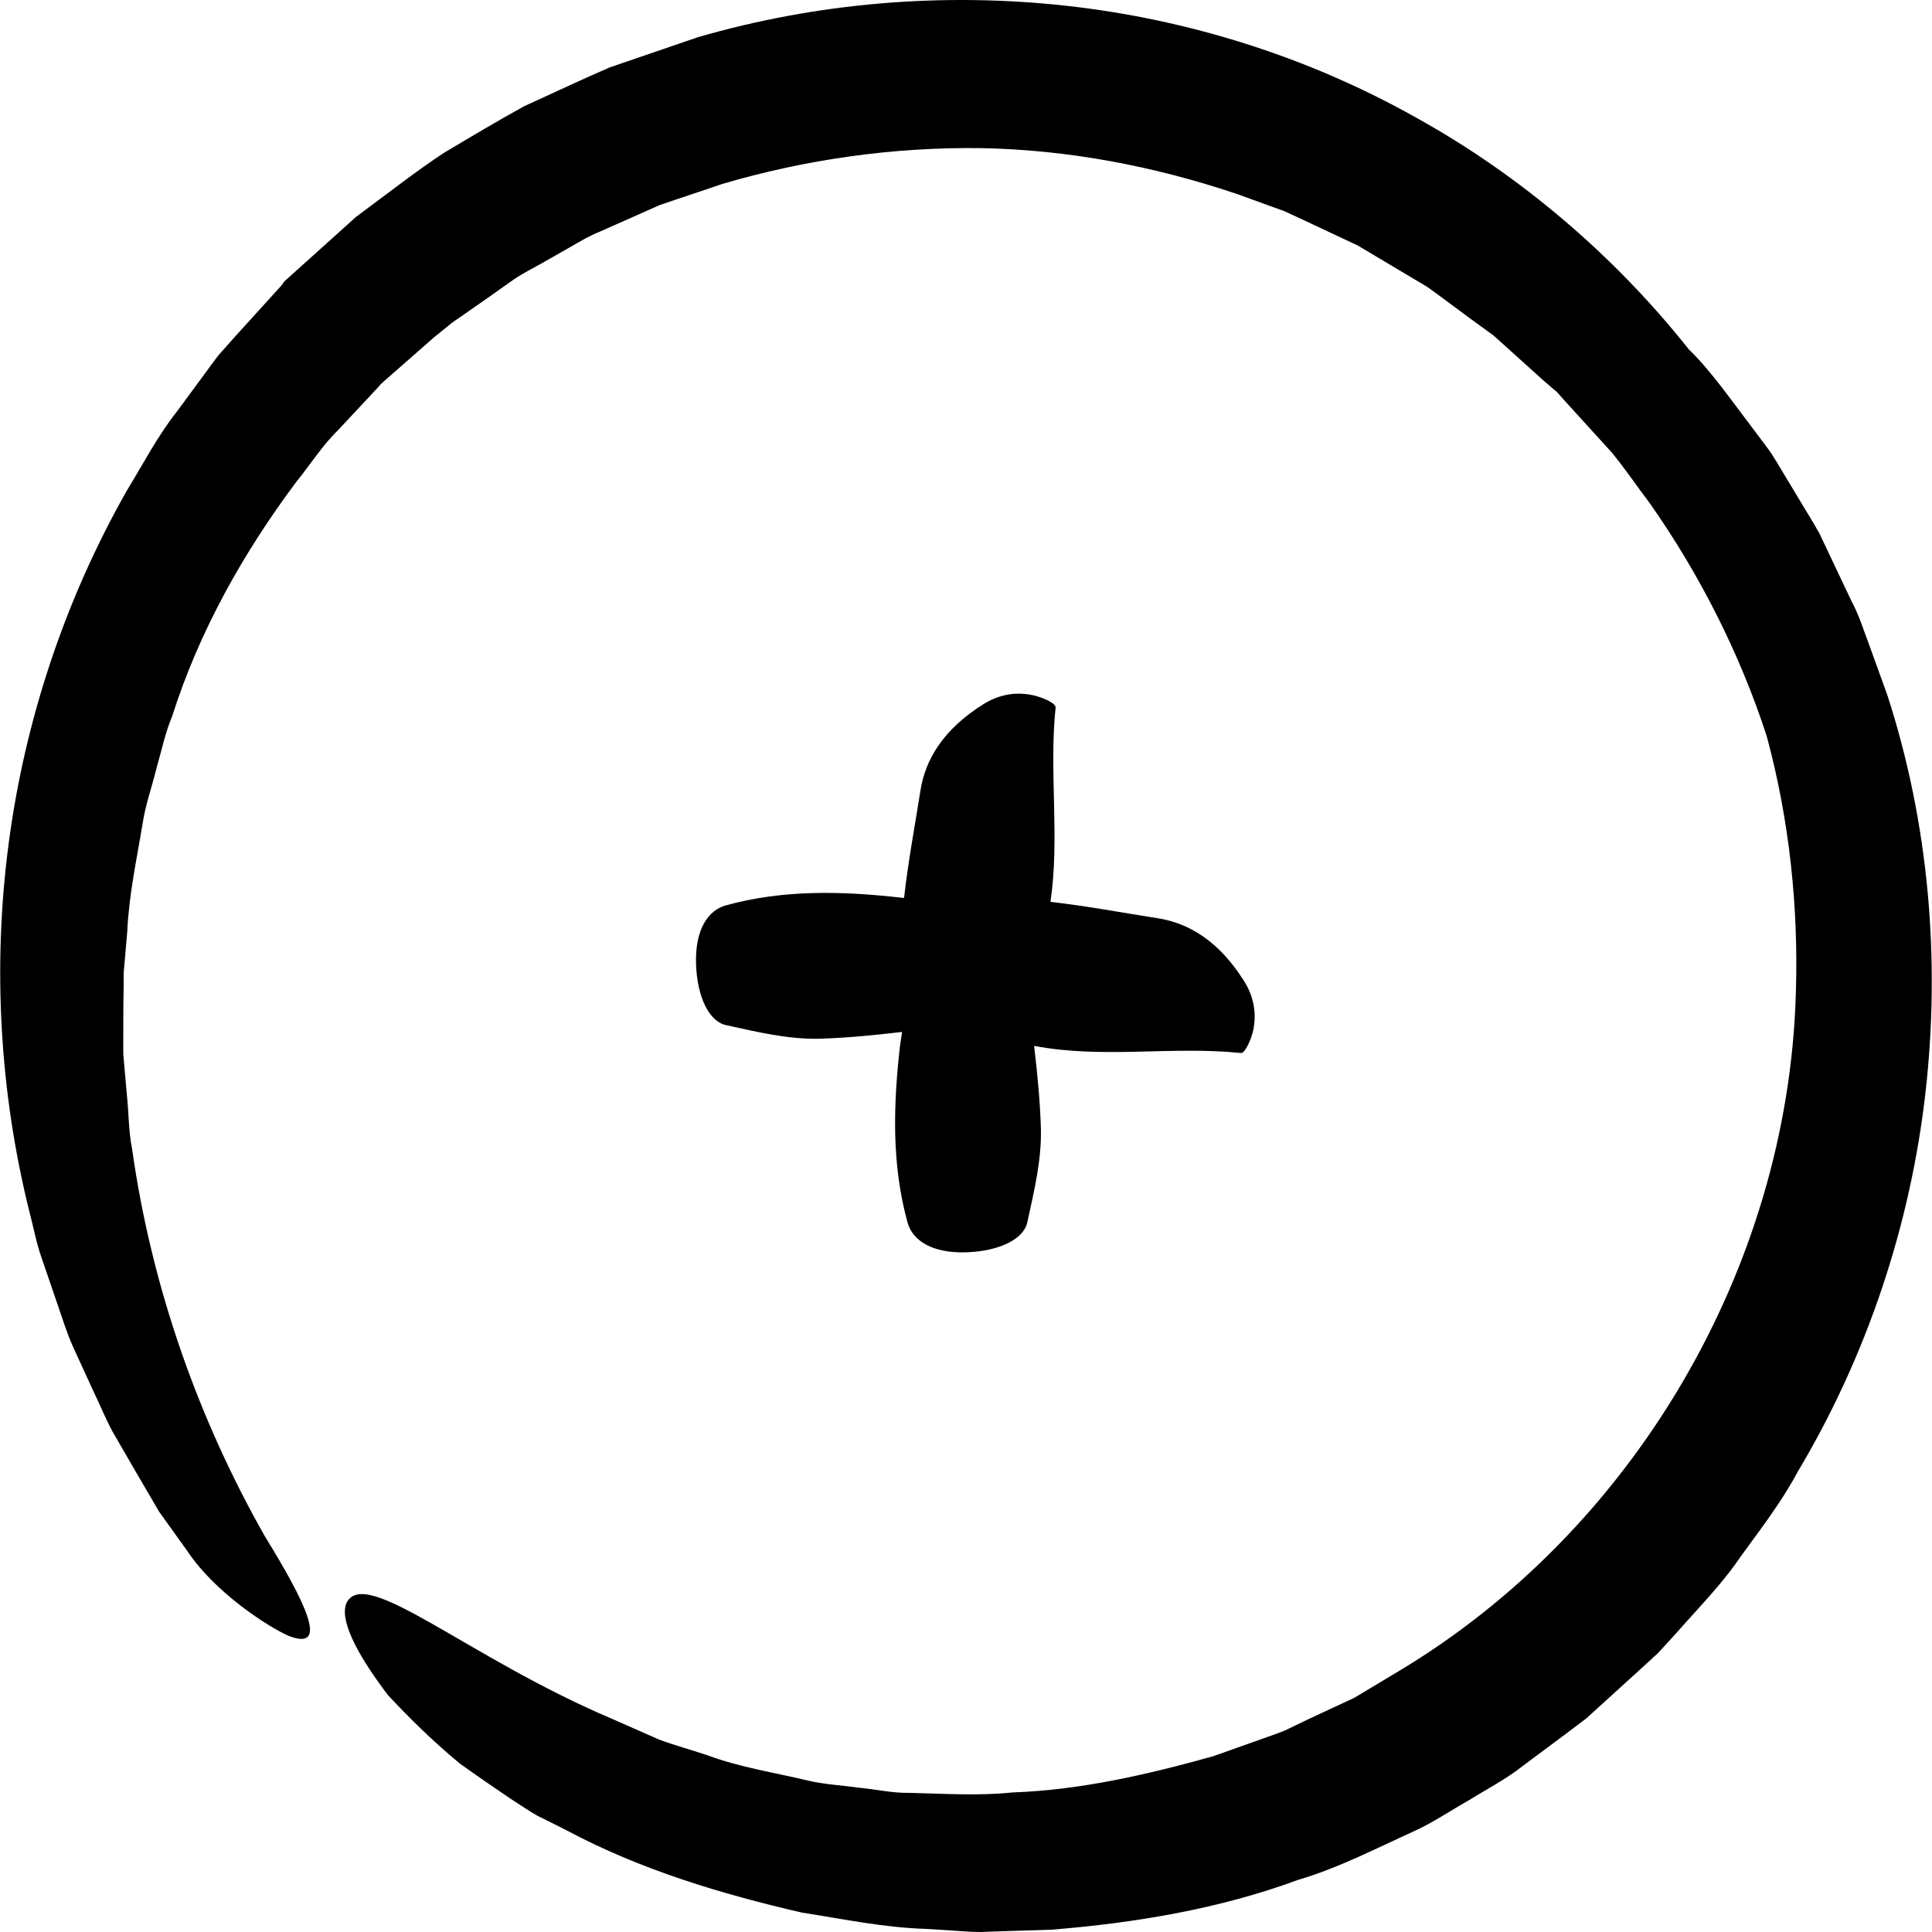
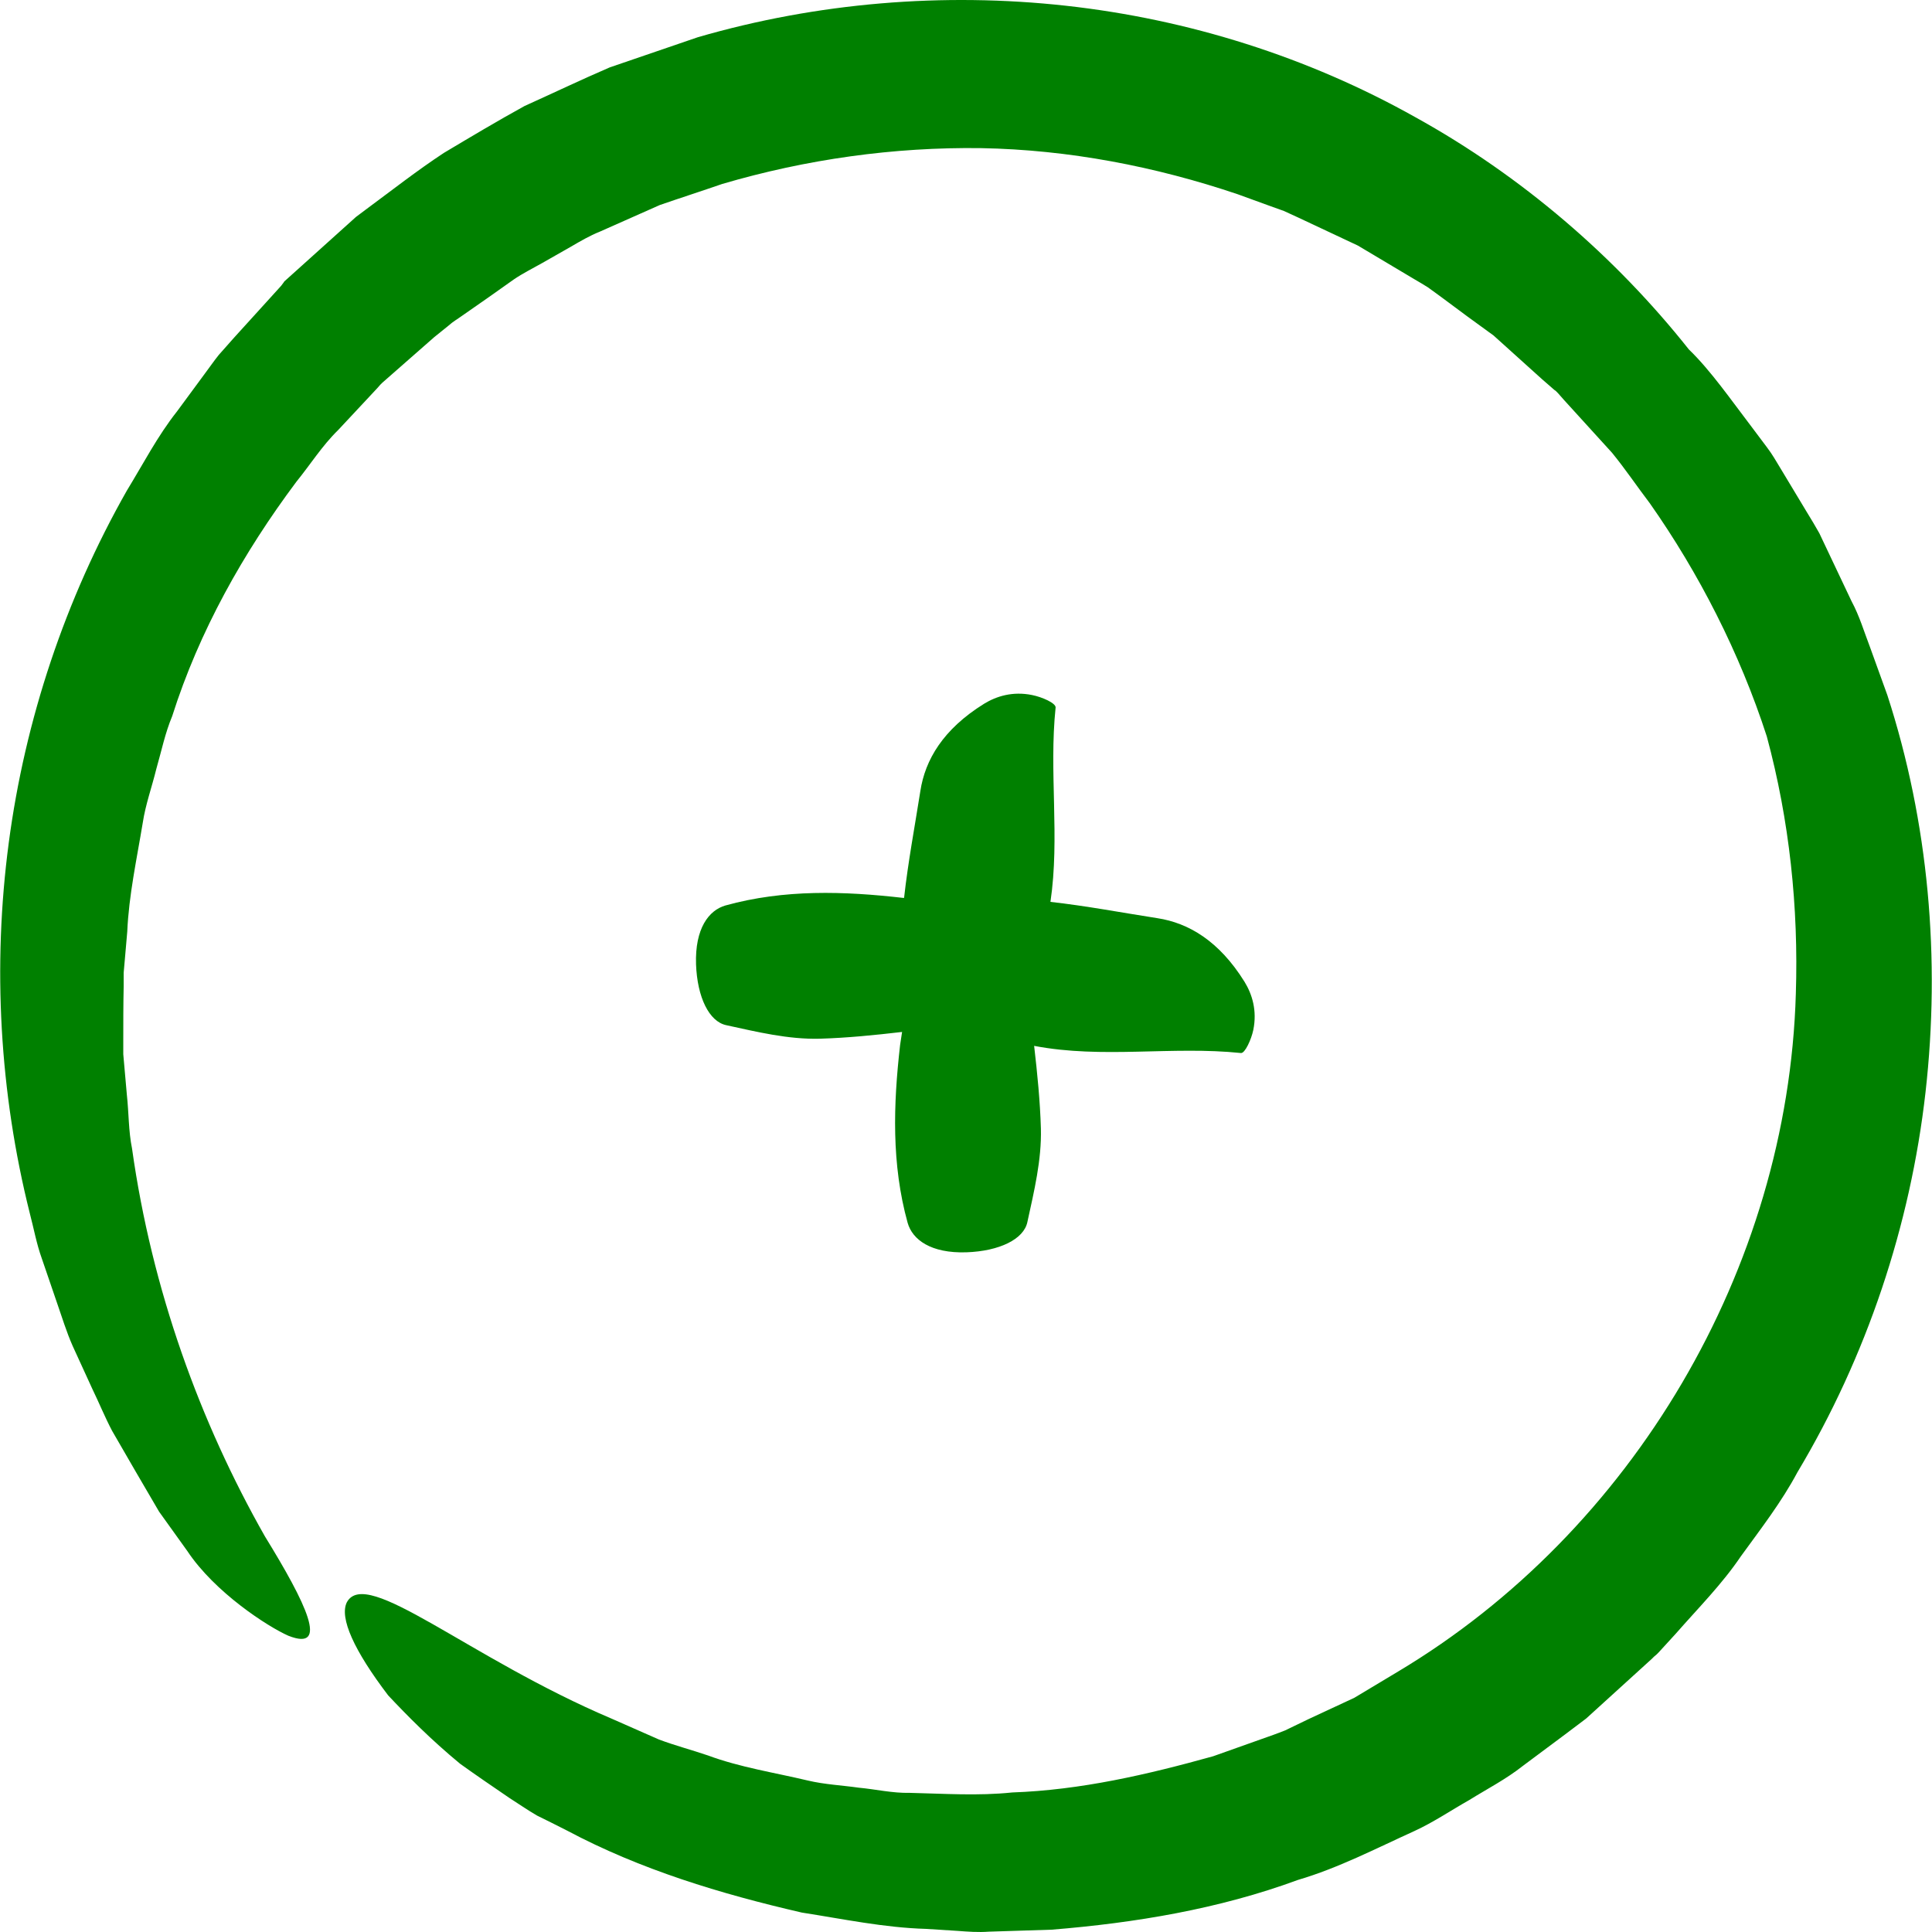
- <svg xmlns="http://www.w3.org/2000/svg" version="1.1" id="Capa_1" x="0px" y="0px" viewBox="0 0 485.726 485.726" style="enable-background:new 0 0 485.726 485.726;" xml:space="preserve">
+ <svg xmlns="http://www.w3.org/2000/svg" version="1.1" id="Capa_1" x="0px" y="0px" viewBox="0 0 485.726 485.726" style="fill: green;" xml:space="preserve">
  <g>
    <g>
      <path d="M153.893,432.143c-36.3-15.4-61.8-38.4-66.7-29.3c-1.9,3.9,1.8,12.1,10.4,23.4c4.8,5.1,10.7,11.1,18.1,17.2    c3.9,2.8,8,5.6,12.4,8.6c2.2,1.4,4.5,3,6.9,4.4c2.5,1.2,5,2.5,7.6,3.8c18.4,9.8,38.6,15.9,59,20.6c10.3,1.6,20.7,3.8,31.2,4.1    l7.9,0.5c2.6,0.2,5.3,0.4,7.9,0.2l15.8-0.5c21-1.7,42.1-5.2,61.9-12.5c10.2-3,19.6-7.9,29.3-12.3c4.8-2.2,9.2-5.2,13.8-7.8    c4.5-2.8,9.2-5.2,13.5-8.6l10.6-7.9l5.3-4l4.4-4l8.8-8l2.2-2l1.1-1l0.5-0.5l0.7-0.6l0.1-0.1l0.1-0.1l0.3-0.3l4.3-4.7    c5.6-6.4,11.6-12.4,16.4-19.5c5-6.9,10.2-13.6,14.2-21.1c17.4-29.1,28.4-62,32.2-95.5c3.8-33.5,0.8-67.9-9.6-99.9l-4.3-11.9    c-1.5-3.9-2.7-8-4.7-11.7l-5.4-11.4l-2.7-5.7c-1-1.8-2.1-3.6-3.2-5.4l-6.5-10.8c-1.1-1.8-2.1-3.6-3.4-5.3l-3.9-5.2    c-5.2-6.8-10.3-14.2-15.8-19.5c-18.4-23.2-42-43.6-68.8-58.4c-26.9-15.1-57-24.6-87.8-28s-62.5-0.8-92.5,7.9l-22.2,7.6    c-7.2,3.1-14.3,6.5-21.4,9.7c-6.9,3.8-13.6,7.8-20.3,11.8c-6.7,4.4-13.2,9.5-19.7,14.3l-2.4,1.8l-2,1.8l-4,3.6l-8,7.2l-2,1.8    l-1,0.9l-1,0.9l-0.2,0.3l-0.6,0.8l-3.9,4.3l-7.9,8.7l-3.9,4.4c-1.2,1.5-2.3,3.1-3.5,4.7l-7,9.5c-4.9,6.2-8.5,13.2-12.6,19.9    c-15.5,27.3-25.6,57.6-29.7,88.6s-2.3,62.8,5.3,93.1c1,3.8,1.7,7.7,3,11.3l3.8,11.1c1.3,3.7,2.4,7.4,4,11l4.9,10.7    c1.7,3.5,3.2,7.2,5,10.6l5.9,10.2l5.9,10.1l7.1,9.9c6.9,10.4,20.2,19,25.4,21.3c10.4,4.1,4.5-8.1-5.9-25    c-16.3-28.7-28.4-61.9-33.4-97.5c-0.9-4.4-0.8-9-1.3-13.5l-0.6-6.8l-0.3-3.4v-3.4c0-4.5,0-9.1,0.1-13.7v-3.4l0.3-3.4l0.6-6.9    c0.4-9.2,2.4-18.3,3.9-27.4c0.7-4.6,2.3-9,3.4-13.5c1.3-4.5,2.2-9,4-13.3c6.8-21.4,17.9-41.1,31.2-58.9c3.5-4.3,6.5-9.1,10.5-13    l5.7-6.1l2.8-3l1.4-1.5l0.7-0.8l0.4-0.4l0.1-0.1l13.1-11.5l3.6-2.9c1.1-1,2.2-1.6,3.3-2.4l6.6-4.6l6.5-4.6    c2.2-1.5,4.8-2.8,7.1-4.1l7.2-4.1c2.4-1.4,4.8-2.8,7.3-3.8l15.1-6.7c5.2-1.8,10.5-3.5,15.7-5.3c21.1-6.2,43.1-9.3,65.1-9    c22,0.4,43.8,4.6,64.5,11.6l7.7,2.8l3.9,1.4l3.7,1.7l14.9,7l14.1,8.4c1.2,0.7,2.4,1.4,3.5,2.1l3.3,2.4l6.6,4.9l6.6,4.8l6.1,5.5    l6.1,5.5l3.1,2.7l0.3,0.2l0.6,0.6l1.5,1.7l12.1,13.3c3.5,4.3,6.3,8.5,9.5,12.7c12.3,17.5,22.6,37.6,29.4,58.6    c5.7,21.1,8,43,7.3,64.7c-2,69.2-41.1,135.2-100,170.4l-11,6.6l-11.6,5.4l-5.8,2.8c-2,0.8-4,1.5-6,2.2l-12.1,4.3    c-16.5,4.6-33.3,8.5-50.5,9.1c-8.6,0.9-17.2,0.3-25.8,0.1c-4.3,0.1-8.5-0.9-12.8-1.3c-4.2-0.6-8.6-0.8-12.8-1.8    c-8.4-2-17-3.3-25.1-6.3c-4.1-1.4-8.3-2.5-12.3-4L153.893,432.143z" />
      <path d="M259.493,174.743c-4.9-1-9,0.3-12.1,2.2c-10.3,6.4-14.8,14.1-16,21.9c-1.4,8.9-3.1,17.9-4.1,26.9c-0.1,0-0.1,0-0.2,0    c-14.9-1.7-29.9-2.2-44.7,1.9c-4.2,1.2-7.7,5.8-7.4,14.8c0.3,8.3,3.3,14.4,7.6,15.3c7.8,1.7,15.6,3.6,23.5,3.4    c6.9-0.2,13.8-0.9,20.7-1.7c-0.2,1.1-0.3,2.2-0.5,3.3c-1.7,14.9-2.2,29.9,1.9,44.7c1.2,4.2,5.8,7.7,14.8,7.4    c8.3-0.3,14.4-3.3,15.3-7.6c1.7-7.8,3.6-15.6,3.4-23.5c-0.2-6.9-0.9-13.9-1.7-20.8c17.2,3.3,34.7,0,52,1.8c1,0.1,2.6-3.4,3.1-5.8    c1-4.9-0.3-9-2.2-12.1c-6.4-10.3-14.1-14.8-21.9-16c-9-1.4-17.9-3.1-26.9-4.1c2.4-16.2-0.4-32.6,1.3-48.9    C265.393,176.743,261.993,175.243,259.493,174.743z" />
    </g>
  </g>
  <g>
</g>
  <g>
</g>
  <g>
</g>
  <g>
</g>
  <g>
</g>
  <g>
</g>
  <g>
</g>
  <g>
</g>
  <g>
</g>
  <g>
</g>
  <g>
</g>
  <g>
</g>
  <g>
</g>
  <g>
</g>
  <g>
</g>
</svg>
